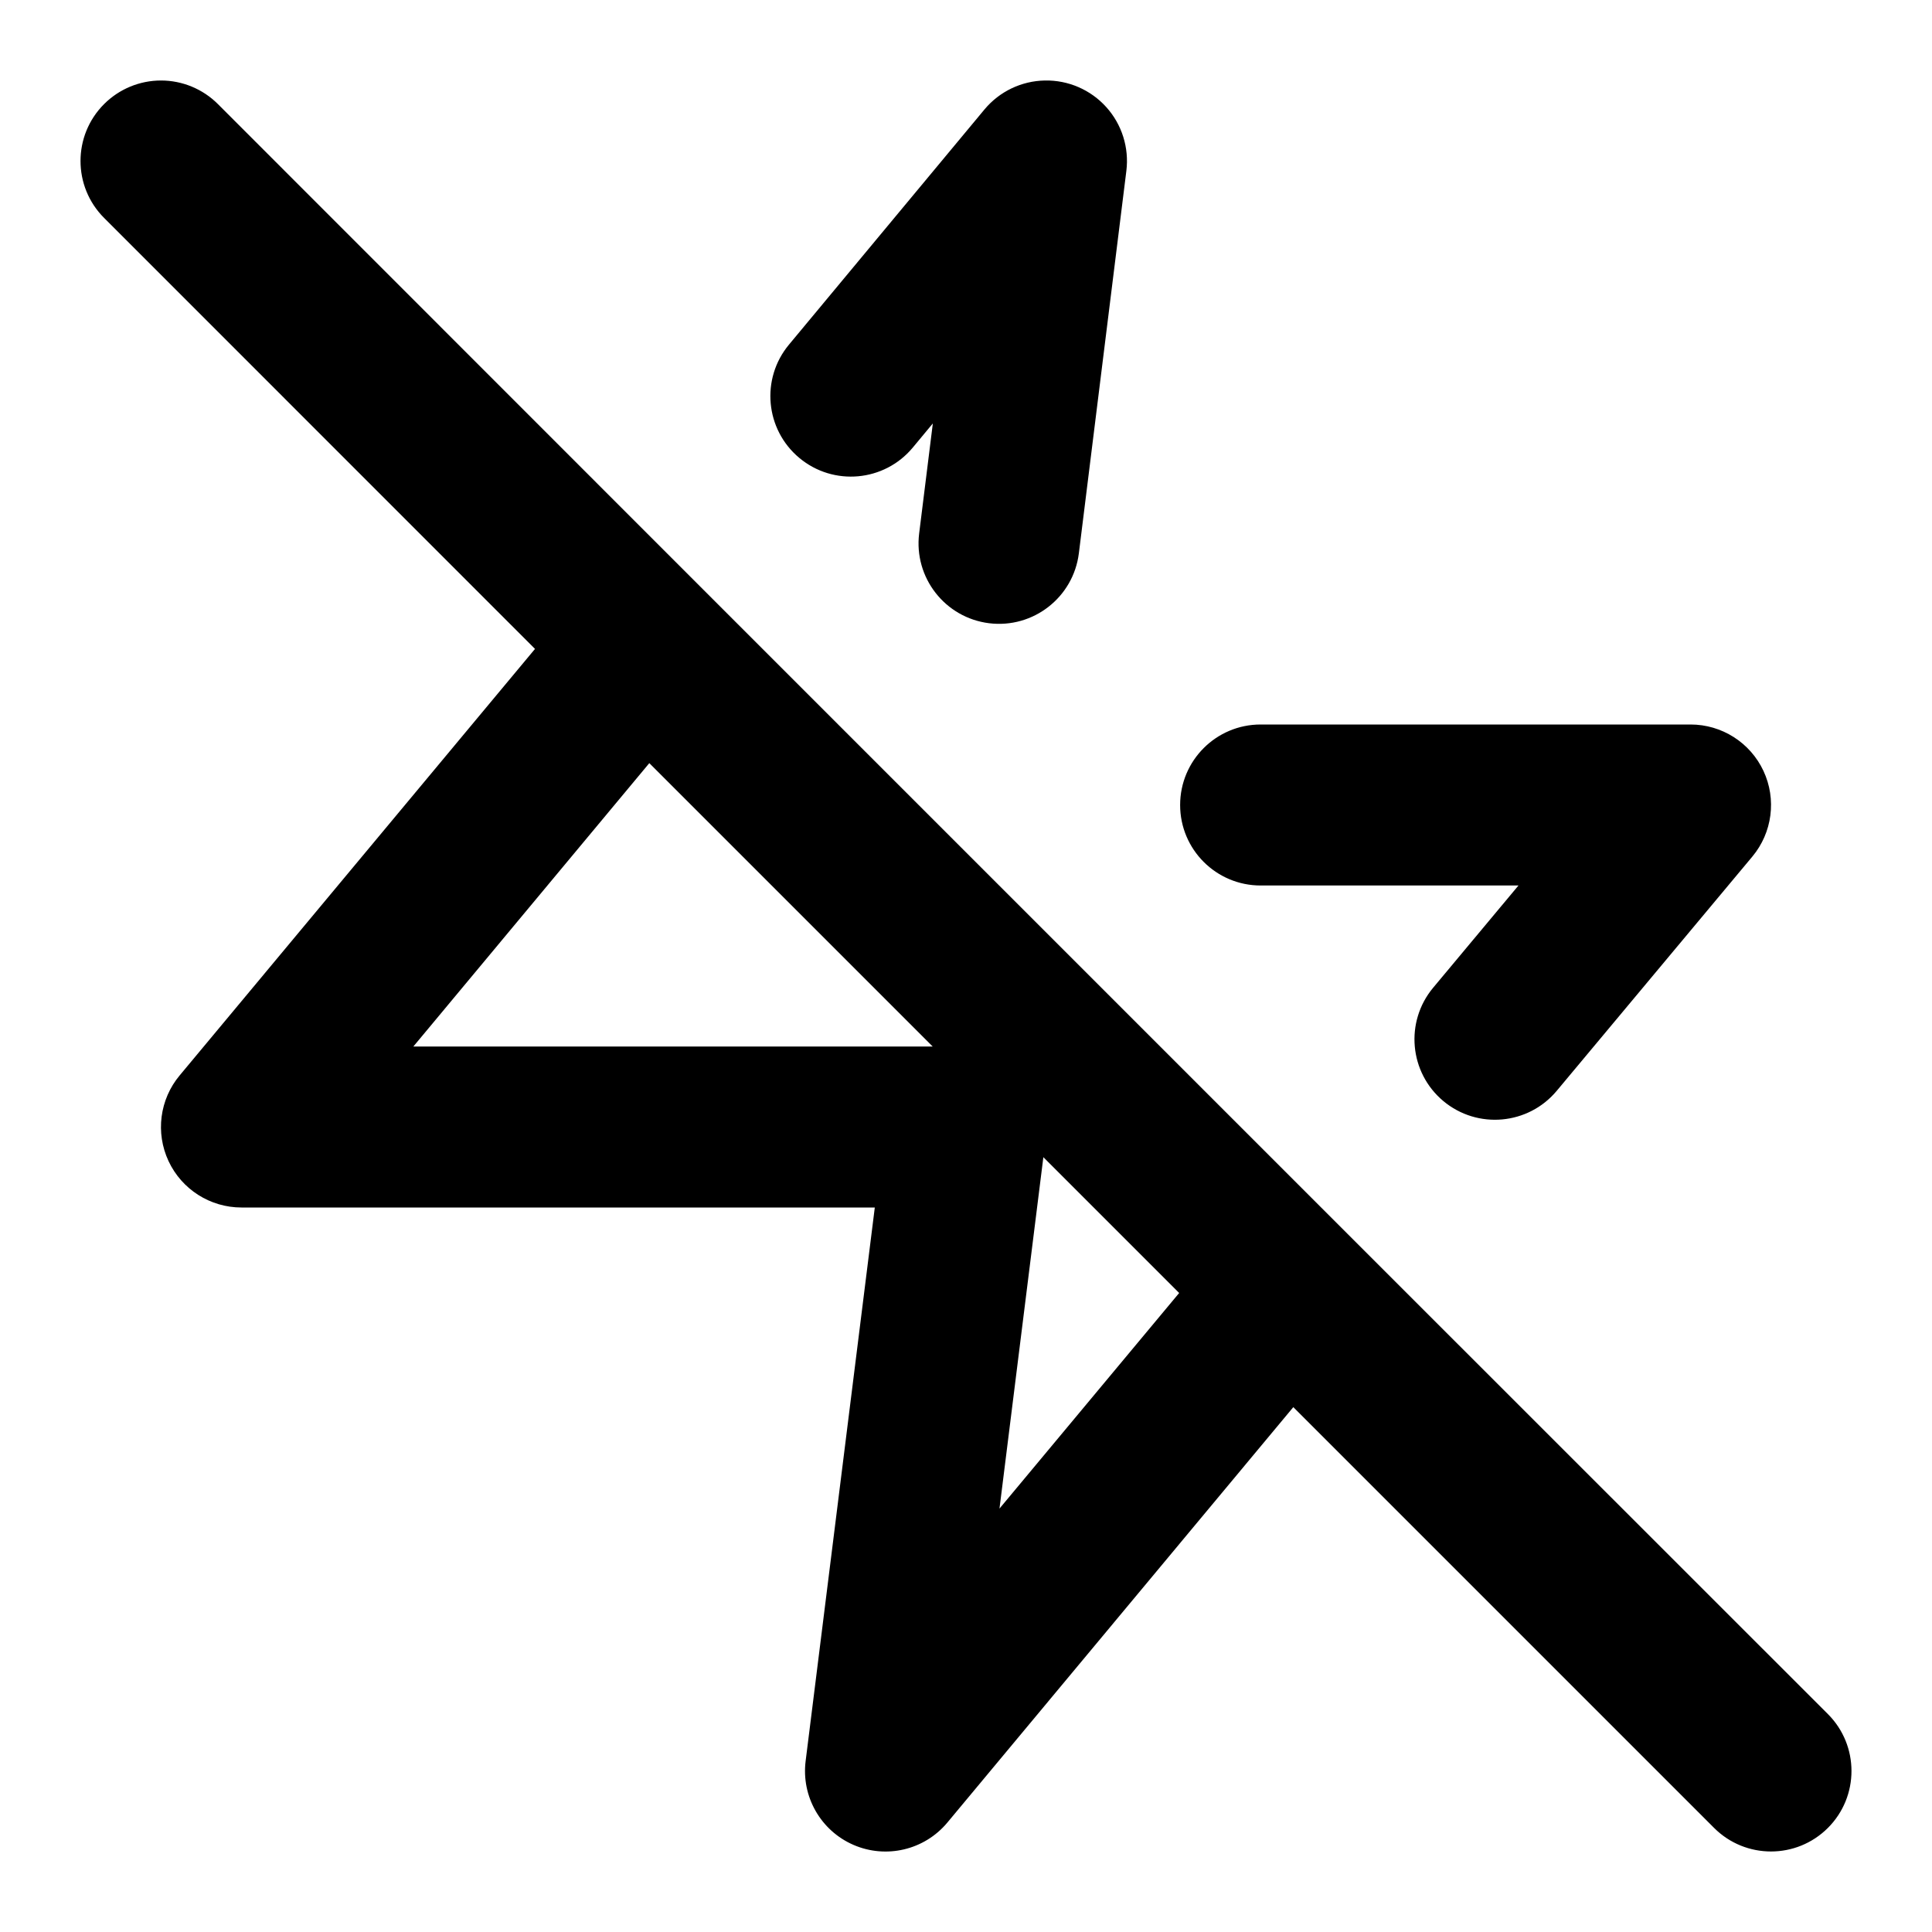
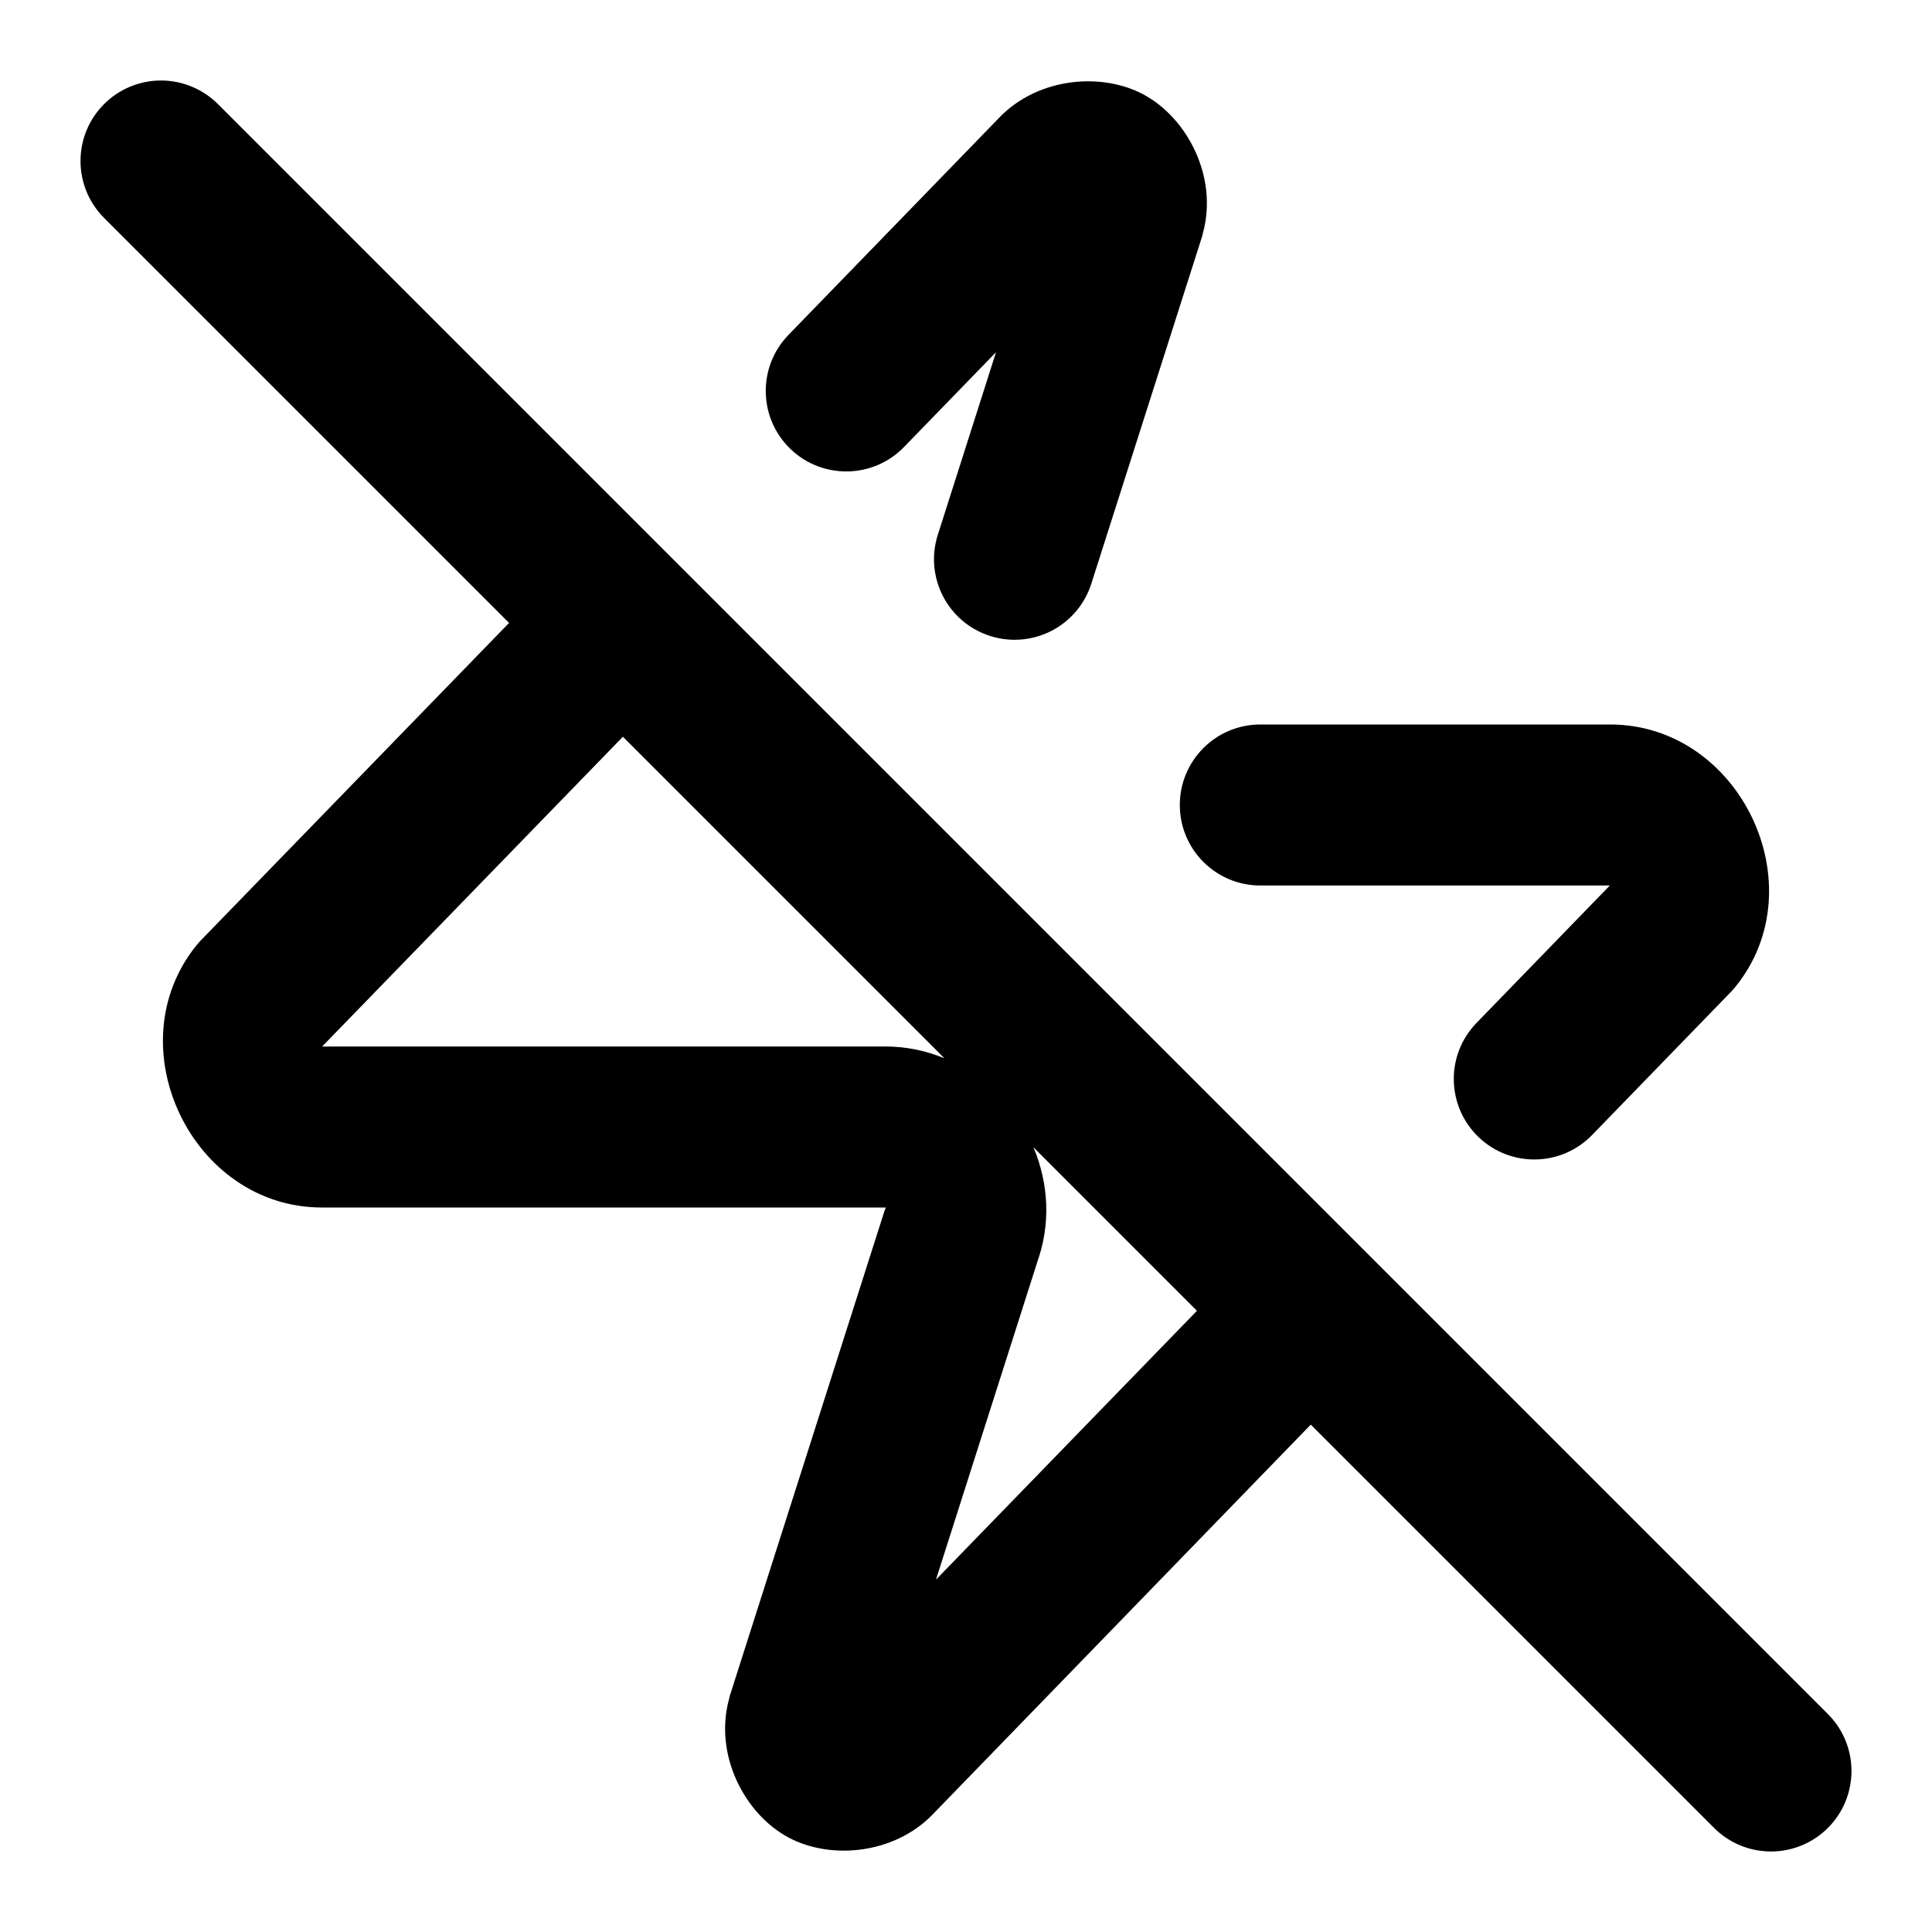
<svg xmlns="http://www.w3.org/2000/svg" width="24" height="24" viewBox="0 0 24 24" fill="currentColor" tags="flash,camera,lightning,electricity,energy" categories="connectivity,devices,photography,weather">
-   <path d="M 2 1 A 1 1 0 0 0 1.293 1.293 A 1 1 0 0 0 1.293 2.707 L 6.646 8.061 L 2.232 13.359 A 1 1 0 0 0 3 15 L 10.867 15 L 10.008 21.875 A 1 1 0 0 0 11.768 22.641 L 16.066 17.48 L 21.293 22.707 A 1 1 0 0 0 22.707 22.707 A 1 1 0 0 0 22.707 21.293 L 16.734 15.322 L 8.734 7.322 L 2.707 1.293 A 1 1 0 0 0 2 1 z M 12.98 1 A 1 1 0 0 0 12.23 1.359 L 9.801 4.281 A 1 1 0 0 0 9.93 5.689 A 1 1 0 0 0 11.338 5.561 L 11.588 5.26 L 11.418 6.627 A 1 1 0 0 0 12.287 7.742 A 1 1 0 0 0 13.402 6.873 L 13.992 2.123 A 1 1 0 0 0 12.98 1 z M 15.66 9 A 1 1 0 0 0 14.66 10 A 1 1 0 0 0 15.66 11 L 18.863 11 L 17.803 12.27 A 1 1 0 0 0 17.93 13.678 A 1 1 0 0 0 19.338 13.551 L 21.768 10.641 A 1 1 0 0 0 21 9 L 15.66 9 z M 8.066 9.48 L 11.586 13 L 5.135 13 L 8.066 9.48 z M 12.961 14.375 L 14.648 16.062 L 12.416 18.74 L 12.961 14.375 z " />
+   <path d="M 2 1 A 1 1 0 0 0 1.293 1.293 A 1 1 0 0 0 1.293 2.707 L 6.324 7.738 L 2.502 11.674 A 1 1 0 0 0 2.443 11.74 C 1.425 12.995 2.385 15.002 4 15 L 11 15 A 1 1 0 0 0 11.004 15 A 1 1 0 0 0 10.986 15.047 L 9.066 21.066 A 1 1 0 0 0 9.057 21.105 C 8.866 21.798 9.25 22.535 9.795 22.826 C 10.34 23.118 11.167 23.027 11.637 22.484 L 11.598 22.527 L 16.283 17.697 L 21.293 22.707 A 1 1 0 0 0 22.707 22.707 A 1 1 0 0 0 22.707 21.293 L 16.969 15.555 L 8.424 7.01 L 2.707 1.293 A 1 1 0 0 0 2 1 z M 13.506 1.01 C 13.423 1.01 13.339 1.018 13.256 1.031 C 12.922 1.085 12.598 1.244 12.363 1.516 L 12.402 1.473 L 9.795 4.16 A 1 1 0 0 0 9.816 5.574 A 1 1 0 0 0 11.23 5.553 L 12.373 4.375 L 11.65 6.643 A 1 1 0 0 0 12.299 7.9 A 1 1 0 0 0 13.557 7.25 L 14.934 2.934 A 1 1 0 0 0 14.943 2.895 C 15.134 2.202 14.75 1.465 14.205 1.174 C 14.001 1.064 13.756 1.008 13.506 1.01 z M 15.656 9 A 1 1 0 0 0 14.656 10 A 1 1 0 0 0 15.656 11 L 19.998 11 L 18.342 12.707 A 1 1 0 0 0 18.363 14.121 A 1 1 0 0 0 19.777 14.1 L 21.498 12.326 A 1 1 0 0 0 21.557 12.26 C 22.575 11.005 21.615 8.998 20 9 L 15.656 9 z M 7.738 9.152 L 11.732 13.146 C 11.505 13.053 11.258 12.999 10.996 13 L 4.002 13 L 7.738 9.152 z M 12.838 14.252 L 14.869 16.283 L 11.627 19.623 L 12.893 15.654 L 12.877 15.699 C 13.06 15.208 13.025 14.697 12.838 14.252 z " />
</svg>
